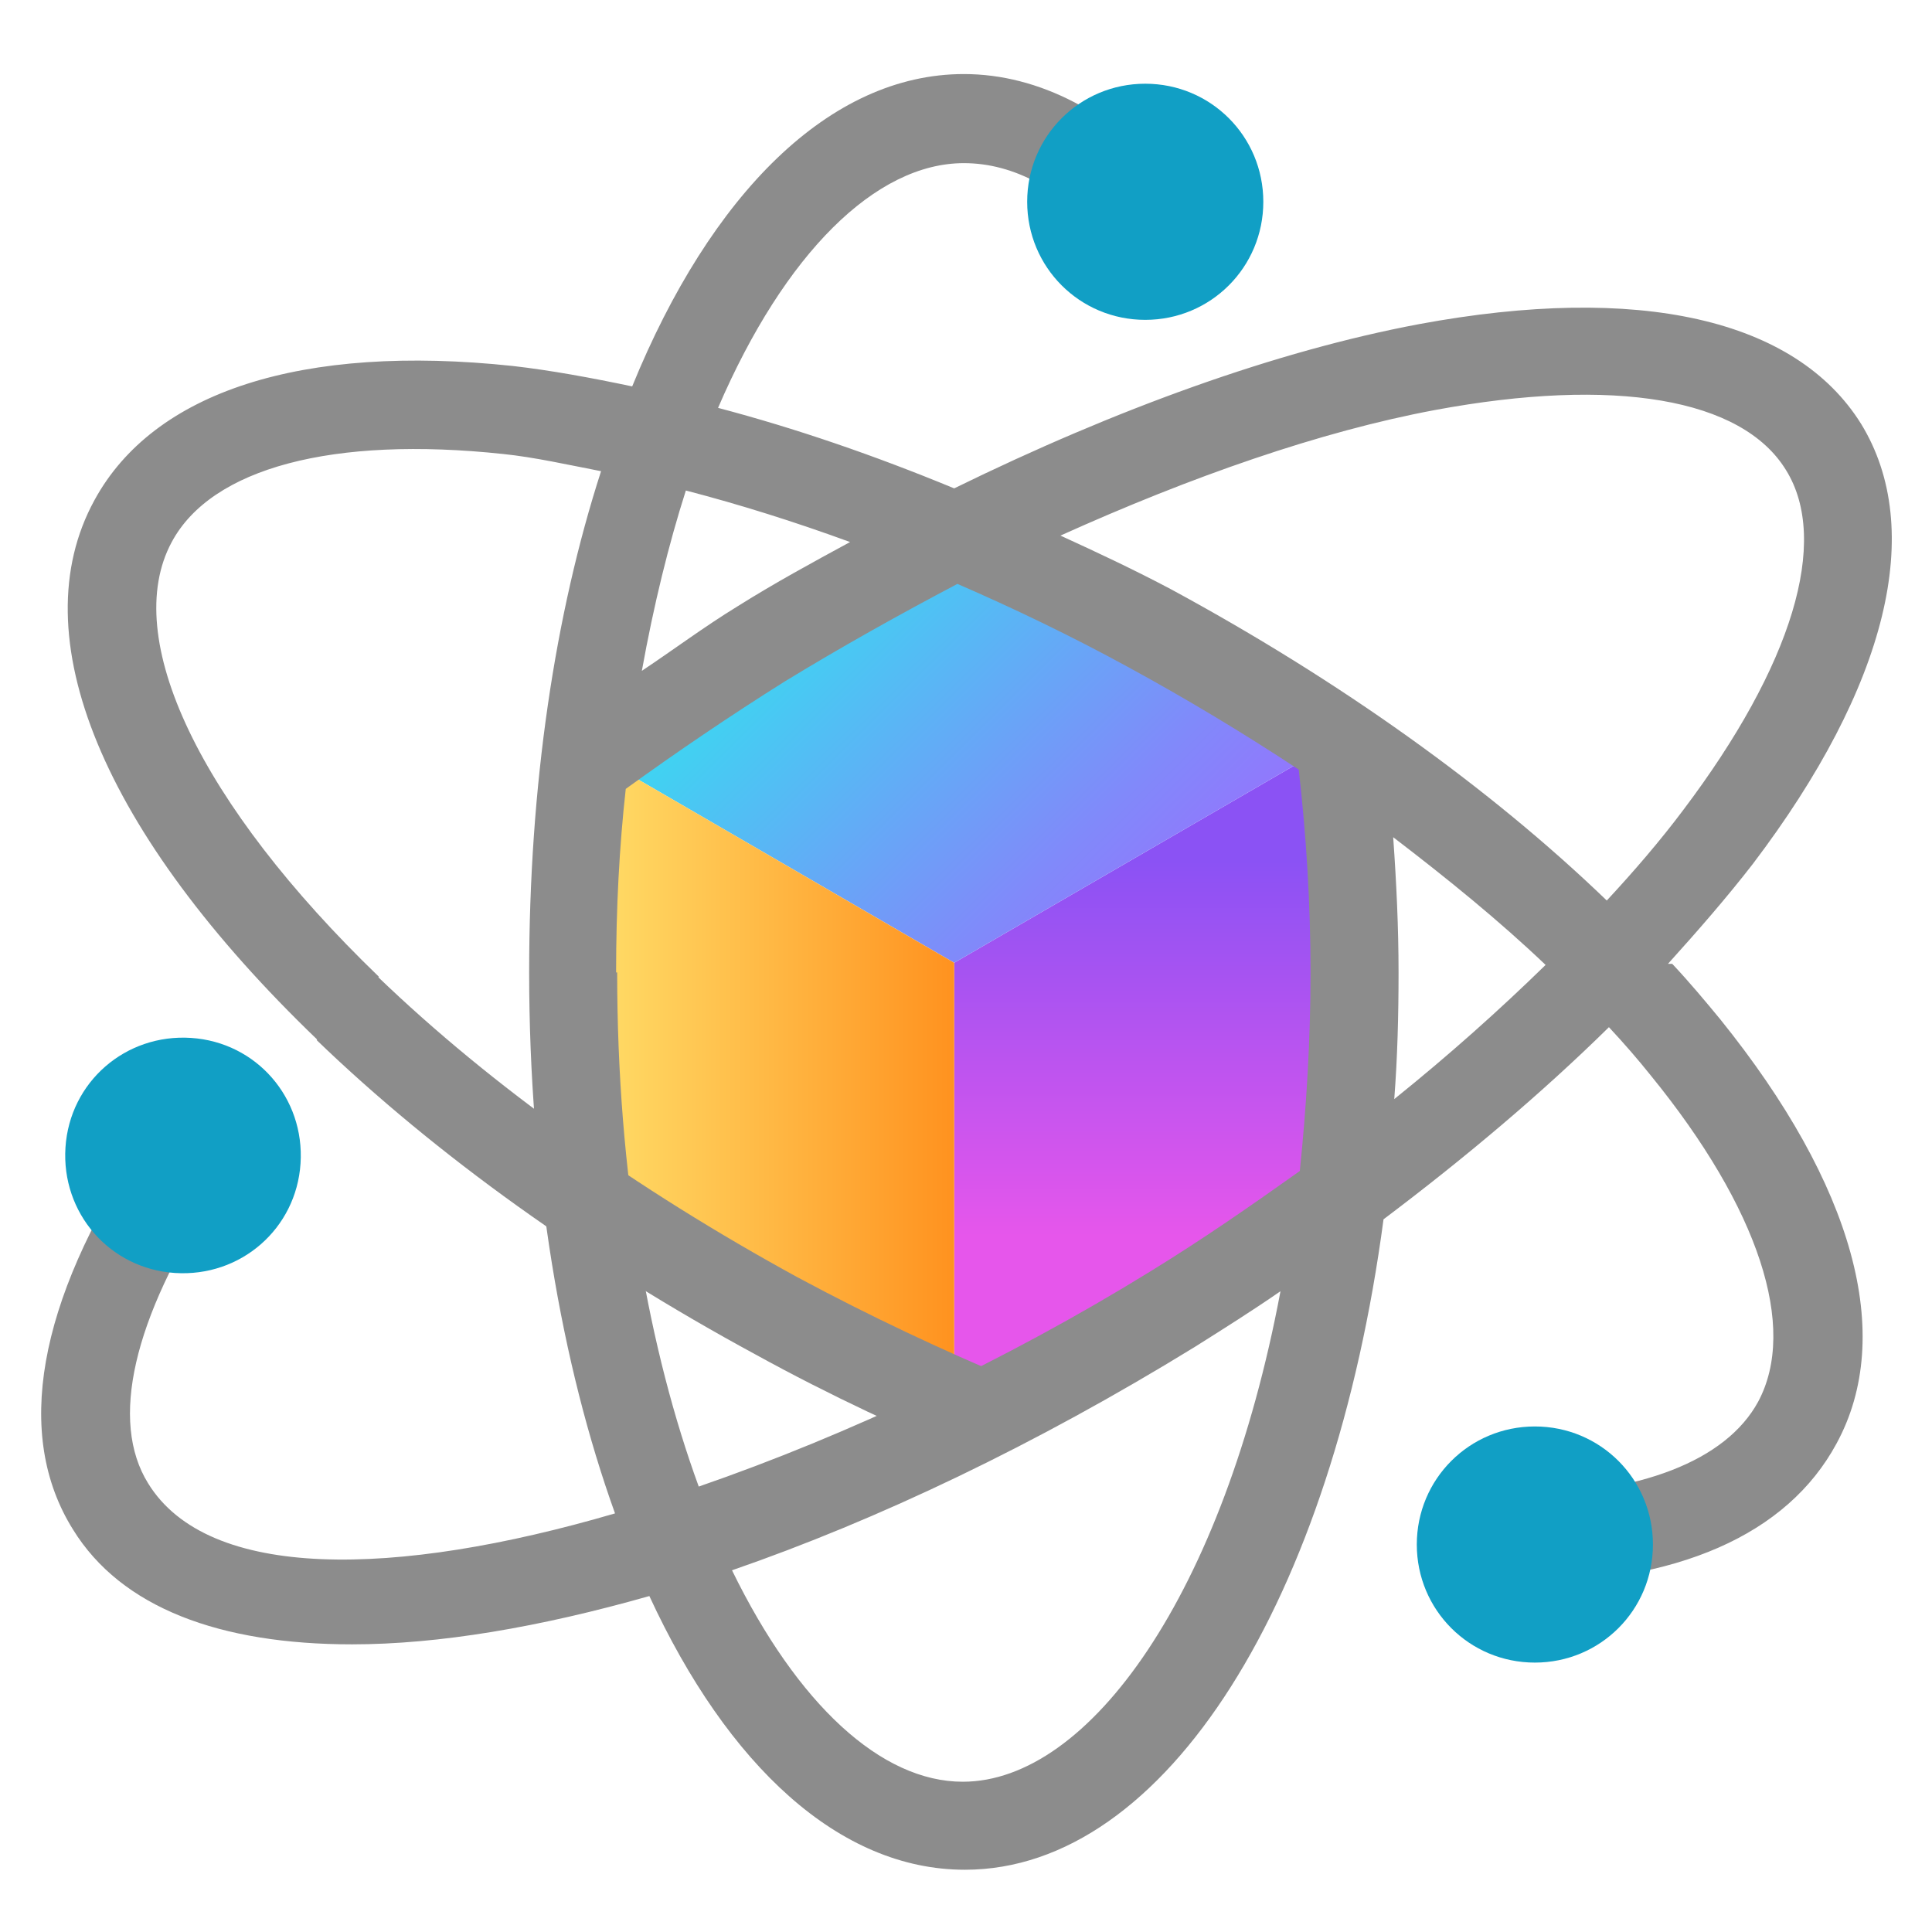
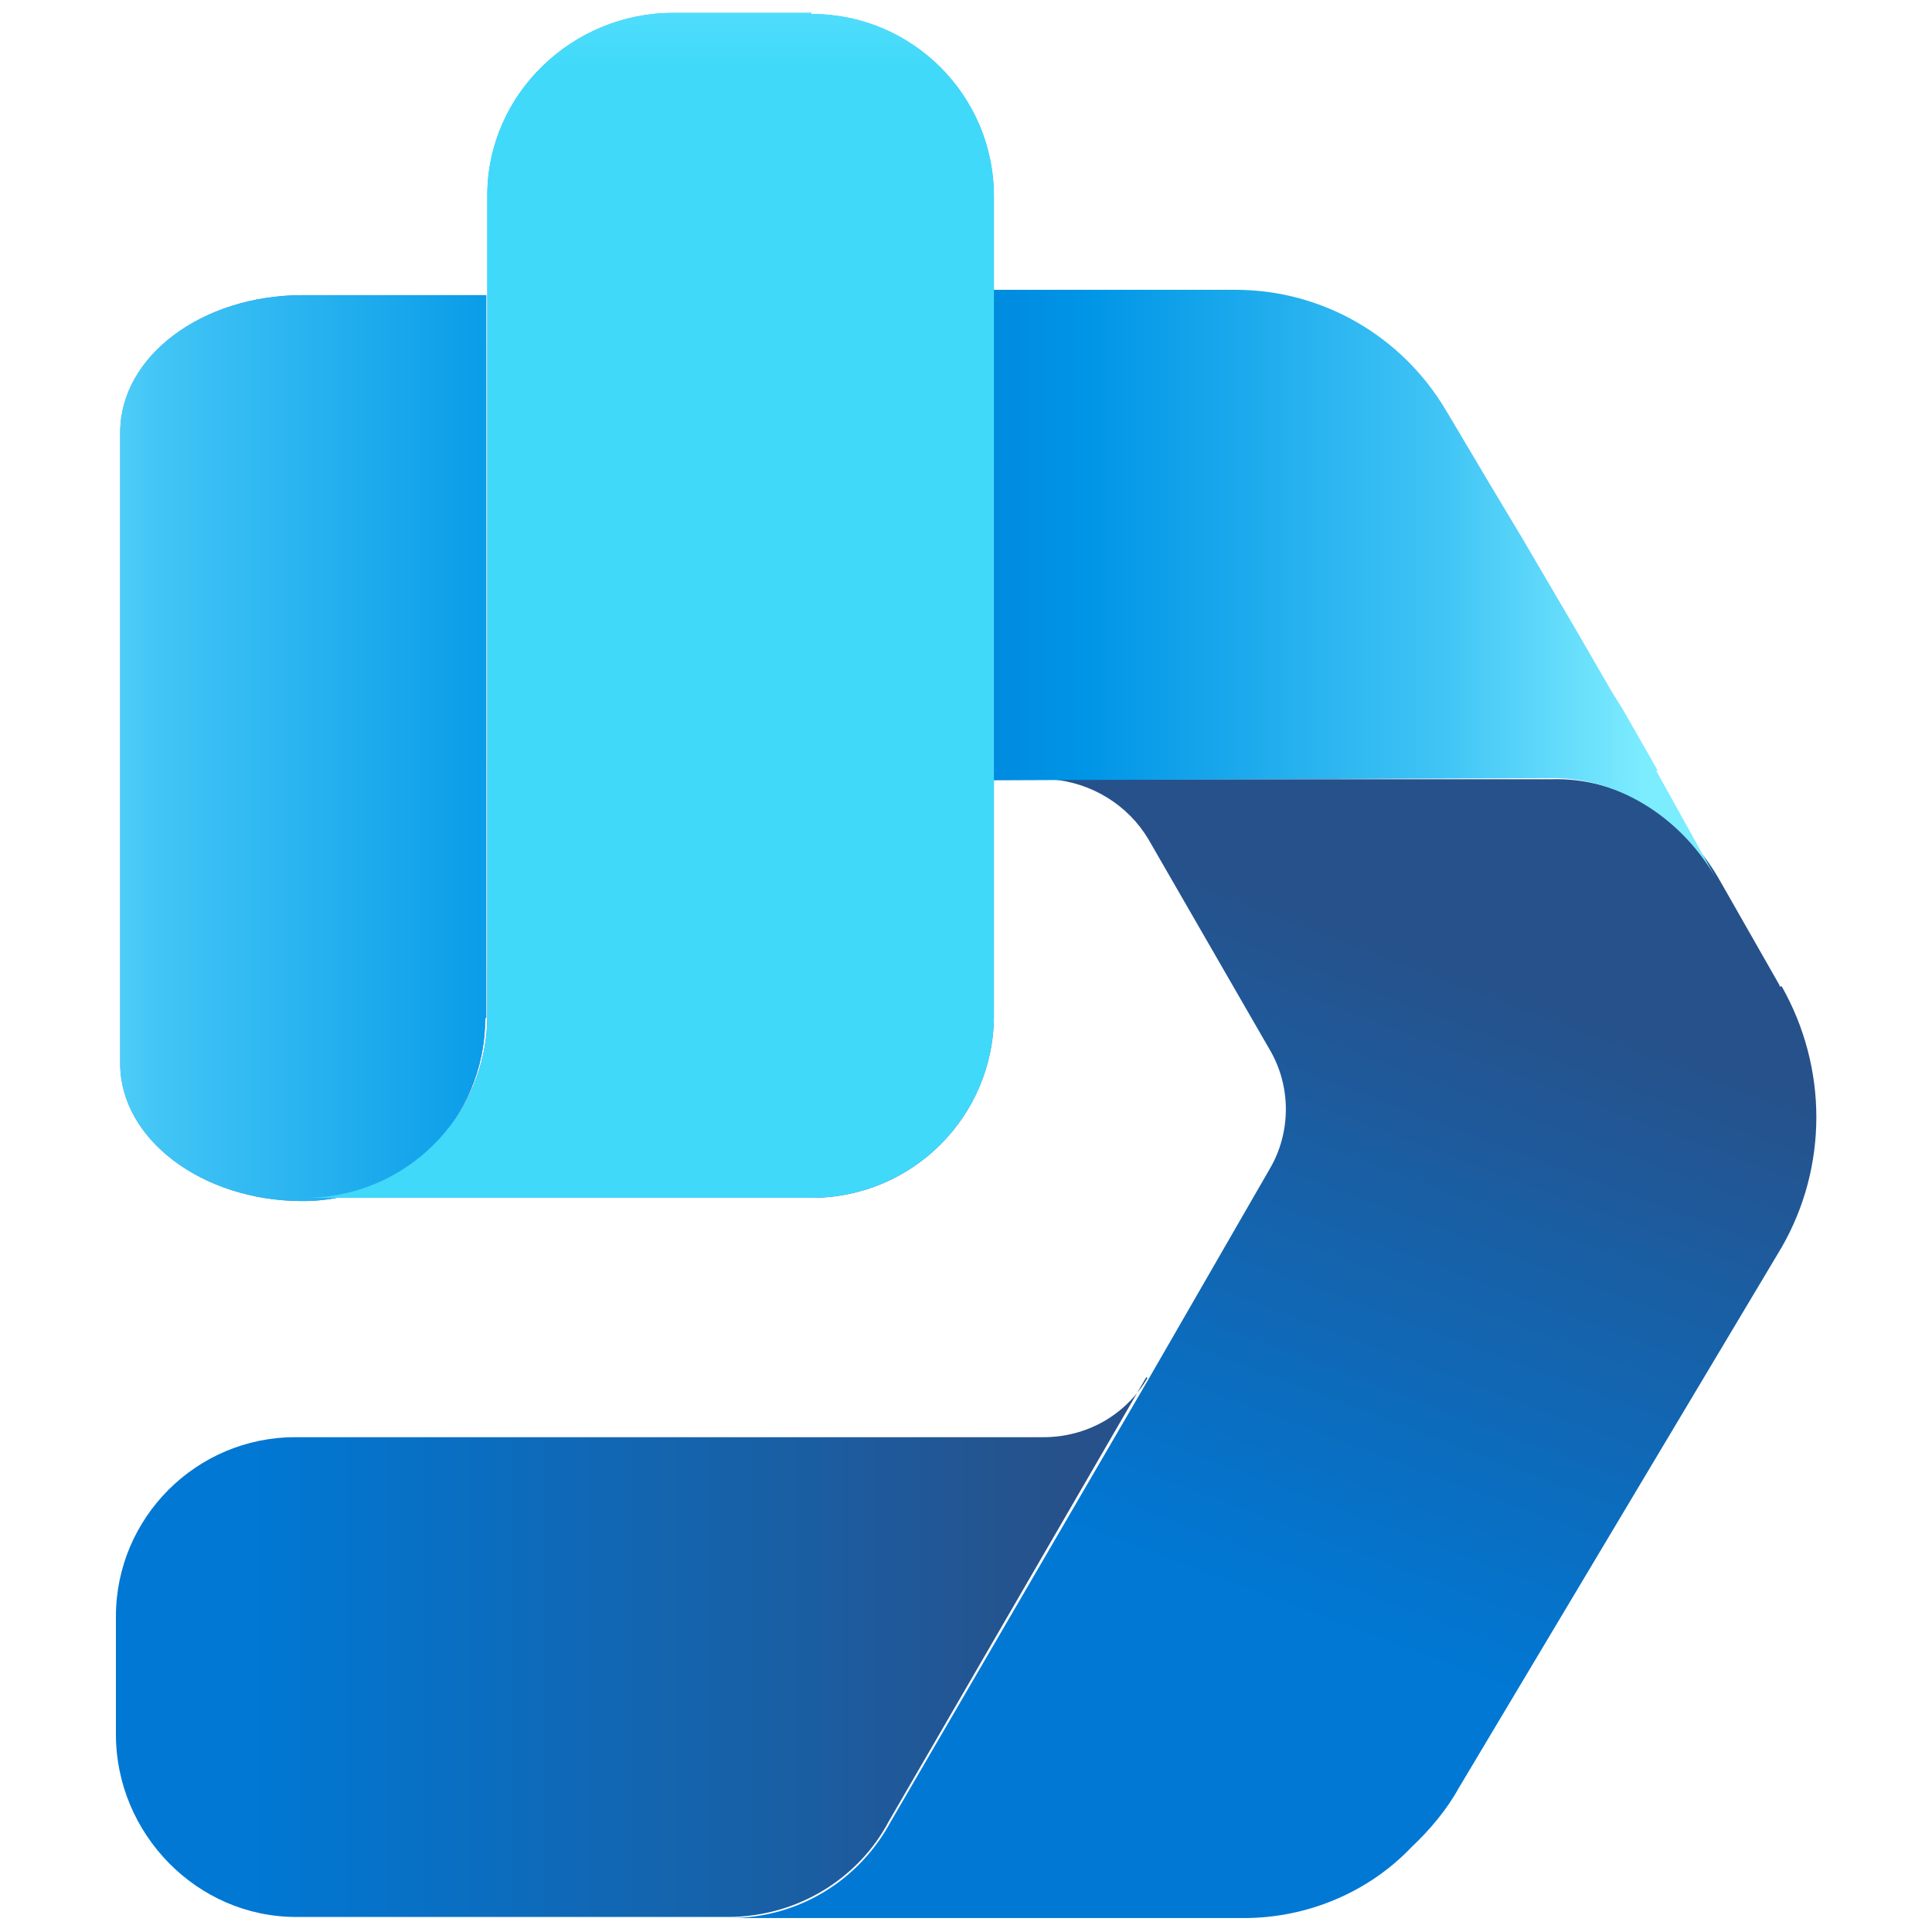
- <svg xmlns="http://www.w3.org/2000/svg" id="uuid-e5e123cb-b054-46c2-823c-353a12201990" width="18" height="18" viewBox="0 0 18 18">
+ <svg xmlns="http://www.w3.org/2000/svg" id="uuid-22d89a70-f927-48a9-a6d5-a4582970c2d9" width="18" height="18" viewBox="0 0 18 18">
  <defs>
-     <linearGradient id="uuid-e382be02-f818-484e-9404-c0ee9ee10525" x1="10.64" y1="11.52" x2="10.64" y2="8.02" gradientUnits="userSpaceOnUse">
-       <stop offset="0" stop-color="#e656eb" />
-       <stop offset="1" stop-color="#8b52f4" />
+     <linearGradient id="uuid-310d11df-f0af-4233-a105-5917dec0d2a2" x1="-415.04" y1="-221.12" x2="-424.78" y2="-221.12" gradientTransform="translate(427.13 -205.76) scale(1 -1)" gradientUnits="userSpaceOnUse">
+       <stop offset=".22" stop-color="#27518a" />
+       <stop offset="1" stop-color="#0078d4" />
    </linearGradient>
-     <linearGradient id="uuid-0fce4eaa-28b8-4b02-9916-5f3cfe2edb06" x1="6.09" y1="4.11" x2="11.01" y2="9.08" gradientUnits="userSpaceOnUse">
-       <stop offset=".24" stop-color="#36dff1" />
-       <stop offset=".28" stop-color="#3cd7f1" />
-       <stop offset=".77" stop-color="#808afa" />
-       <stop offset="1" stop-color="#9c6cfe" />
+     <linearGradient id="uuid-212d6024-2811-4462-85d4-bef833dde23a" x1="-413.56" y1="-209.72" x2="-413.56" y2="-209.73" gradientTransform="translate(427.13 -205.76) scale(1 -1)" gradientUnits="userSpaceOnUse">
+       <stop offset=".1" stop-color="#731b9c" />
+       <stop offset=".22" stop-color="#593fb6" />
+       <stop offset=".5" stop-color="#2092f2" />
+       <stop offset=".97" stop-color="#3ad1ff" />
    </linearGradient>
-     <linearGradient id="uuid-1c4ea8a1-1136-42c3-a986-0e2f1169d519" x1="5.39" y1="9.98" x2="8.89" y2="9.98" gradientUnits="userSpaceOnUse">
-       <stop offset="0" stop-color="#ffe06b" />
-       <stop offset="1" stop-color="#ff921f" />
+     <linearGradient id="uuid-529b52a3-edd7-42d5-b4a0-7af0ed8a5550" x1="-413.1" y1="-213.02" x2="-415.9" y2="-220.45" gradientTransform="translate(427.13 -205.76) scale(1 -1)" gradientUnits="userSpaceOnUse">
+       <stop offset=".22" stop-color="#27518a" />
+       <stop offset="1" stop-color="#0078d4" />
+     </linearGradient>
+     <linearGradient id="uuid-c46a6db0-e138-4c2b-b8dd-c3ded5d70251" x1="-410.13" y1="-211.19" x2="-419.53" y2="-211.19" gradientTransform="translate(427.13 -205.76) scale(1 -1)" gradientUnits="userSpaceOnUse">
+       <stop offset=".18" stop-color="#7cecff" />
+       <stop offset=".38" stop-color="#40c4f5" />
+       <stop offset=".73" stop-color="#0095e6" />
+       <stop offset="1" stop-color="#0078d4" />
+     </linearGradient>
+     <linearGradient id="uuid-a68acf9b-48ae-4b1e-a3f4-cd2526c0cac6" x1="-430.33" y1="-212.73" x2="-405.93" y2="-212.73" gradientTransform="translate(427.13 -205.76) scale(1 -1)" gradientUnits="userSpaceOnUse">
+       <stop offset=".21" stop-color="#2092f2" />
+       <stop offset=".26" stop-color="#2b75dd" />
+       <stop offset=".36" stop-color="#492faa" />
+     </linearGradient>
+     <linearGradient id="uuid-7bfc6112-39d6-413f-ac6d-9521168927ef" x1="-421.08" y1="-218.68" x2="-421.08" y2="-203.25" gradientTransform="translate(427.13 -205.76) scale(1 -1)" gradientUnits="userSpaceOnUse">
+       <stop offset="0" stop-color="#731b9c" />
+       <stop offset=".1" stop-color="#5249bd" />
+       <stop offset=".2" stop-color="#3671da" />
+       <stop offset=".28" stop-color="#2689eb" />
+       <stop offset=".33" stop-color="#2092f2" />
+       <stop offset=".97" stop-color="#3ad1ff" />
+     </linearGradient>
+     <linearGradient id="uuid-36879a2c-6e0e-43a2-83ab-94f811810f20" x1="-429.4" y1="-212.73" x2="-419.33" y2="-212.73" gradientTransform="translate(427.13 -205.76) scale(1 -1)" gradientUnits="userSpaceOnUse">
+       <stop offset=".18" stop-color="#7cecff" />
+       <stop offset=".38" stop-color="#40c4f5" />
+       <stop offset=".73" stop-color="#0095e6" />
+       <stop offset="1" stop-color="#0078d4" />
+     </linearGradient>
+     <linearGradient id="uuid-f44289fa-b7d0-4911-b6cb-e2a4ccf85a31" x1="-421.08" y1="-202.85" x2="-421.08" y2="-218.34" gradientTransform="translate(427.13 -205.76) scale(1 -1)" gradientUnits="userSpaceOnUse">
+       <stop offset="0" stop-color="#a7f2ff" />
+       <stop offset=".23" stop-color="#40d9fa" />
    </linearGradient>
  </defs>
-   <g>
-     <polygon points="12.39 6.94 12.39 10.99 8.89 13.02 8.89 8.97 12.39 6.94" fill="url(#uuid-e382be02-f818-484e-9404-c0ee9ee10525)" />
-     <polygon points="12.39 6.94 8.89 8.97 5.39 6.94 8.89 4.9 12.39 6.94" fill="url(#uuid-0fce4eaa-28b8-4b02-9916-5f3cfe2edb06)" />
-     <polygon points="8.89 8.97 8.89 13.02 5.39 10.99 5.39 6.94 8.89 8.97" fill="url(#uuid-1c4ea8a1-1136-42c3-a986-0e2f1169d519)" />
-   </g>
-   <path d="M9.14,13.62c-.7-.29-1.41-.62-2.1-1-1.57-.85-2.98-1.86-4.09-2.93l.57-.59c1.06,1.02,2.41,1.98,3.91,2.8.67.36,1.35.68,2.02.96l-.31.76Z" fill="#8c8c8c" />
-   <path d="M15.54,8.98c.28-.31.55-.62.79-.93,1.26-1.66,1.61-3.12,1.01-4.1-.61-.98-2.07-1.31-4.12-.93-1.33.25-2.82.79-4.33,1.53-.75-.31-1.48-.56-2.2-.75.62-1.44,1.47-2.28,2.29-2.28.47,0,.93.25,1.36.75l.62-.55c-.59-.67-1.28-1.03-1.98-1.03-1.25,0-2.36,1.12-3.09,2.91-.38-.08-.76-.15-1.11-.19-1.97-.21-3.35.24-3.9,1.25-.69,1.26.07,3.1,2.08,5.03l.57-.59c-1.67-1.61-2.41-3.16-1.93-4.05.37-.69,1.5-.99,3.09-.82.29.03.6.1.91.16-.43,1.33-.67,2.93-.67,4.67,0,1.91.3,3.65.8,5.04-2.05.6-3.79.63-4.35-.28-.36-.58-.14-1.53.61-2.68l-.69-.45c-.95,1.45-1.17,2.68-.62,3.56.45.73,1.37,1.07,2.6,1.07.81,0,1.75-.16,2.77-.45.73,1.58,1.77,2.55,2.94,2.55,1.88,0,3.43-2.53,3.9-6.06.77-.58,1.48-1.18,2.1-1.79.14.15.27.3.39.45,1.01,1.24,1.37,2.35,1,3.04-.3.55-1.1.86-2.24.87v.82c1.49,0,2.51-.45,2.97-1.3.55-1.01.16-2.41-1.08-3.95-.14-.17-.29-.35-.45-.52ZM13.37,3.82c1.67-.31,2.86-.11,3.27.56.41.66.06,1.82-.96,3.17-.21.28-.45.56-.71.84-1.09-1.05-2.49-2.05-4.06-2.9-.34-.18-.68-.34-1.03-.5,1.22-.55,2.42-.97,3.49-1.17ZM7.92,5.05c-.35.19-.7.38-1.05.6-.31.19-.59.4-.89.6.11-.61.25-1.18.41-1.68.5.13,1.01.29,1.53.48ZM5.74,9.06c0-.6.03-1.17.09-1.71.47-.34.97-.68,1.48-1,.54-.33,1.08-.63,1.61-.91.53.23,1.07.49,1.6.78.55.3,1.08.62,1.58.95.07.61.11,1.25.11,1.89s-.04,1.27-.1,1.85c-.45.32-.91.64-1.4.94-1.33.82-2.81,1.52-4.2,2-.46-1.26-.76-2.89-.76-4.79ZM8.97,16.6c-.76,0-1.54-.72-2.15-1.97,1.36-.47,2.83-1.17,4.31-2.08.27-.17.54-.34.8-.52-.53,2.82-1.78,4.57-2.96,4.57ZM12.98,7.8c.51.39.99.78,1.42,1.19-.43.42-.9.84-1.41,1.25.03-.39.04-.78.04-1.18,0-.42-.02-.84-.05-1.26Z" fill="#8c8c8c" />
-   <path d="M1.78,9.67c-.61-.04-1.13.41-1.17,1.02-.04.61.41,1.13,1.02,1.17.61.04,1.13-.41,1.17-1.02.04-.61-.41-1.13-1.02-1.17ZM10.67.78c-.61,0-1.1.49-1.1,1.1s.49,1.1,1.1,1.1,1.1-.49,1.1-1.1-.49-1.1-1.1-1.1ZM14.3,13.29c-.61,0-1.1.49-1.1,1.1s.49,1.1,1.1,1.1,1.1-.49,1.1-1.1-.49-1.1-1.1-1.1Z" fill="#119fc5" />
+   <path d="M10.69,12.84c-.2.34-.56.55-.97.55H2.75c-.92,0-1.67.75-1.67,1.67v1.1c0,.92.75,1.7,1.68,1.7h4.02c.65,0,1.22-.36,1.5-.89l2.4-4.14h0Z" fill="url(#uuid-310d11df-f0af-4233-a105-5917dec0d2a2)" />
+   <path d="M13.58,3.98l-.02-.02h0s.02.02.02.02Z" fill="url(#uuid-212d6024-2811-4462-85d4-bef833dde23a)" />
+   <path d="M16.58,9.18l-.57-1c-.34-.58-.93-.94-1.56-.92h-4.66c.38.03.72.24.91.56l1.13,1.96c.2.34.2.77,0,1.11l-1.13,1.96-2.4,4.12c-.29.54-.85.9-1.5.9h4.79c.59,0,1.16-.24,1.56-.66.17-.16.33-.35.44-.55l3.01-5.04c.43-.75.43-1.67,0-2.43h-.02Z" fill="url(#uuid-529b52a3-edd7-42d5-b4a0-7af0ed8a5550)" />
+   <path d="M15.45,7.19l-.09-.16-.24-.42-.1-.16-.33-.57-.51-.87-.3-.5-.38-.64-.03-.05c-.41-.69-1.15-1.12-1.96-1.12h-2.27v4.57l5.12-.02h.06c.62-.02,1.22.34,1.56.92l-.55-.99h.02Z" fill="url(#uuid-c46a6db0-e138-4c2b-b8dd-c3ded5d70251)" />
+   <path d="M4.53,9.48V2.75h-1.71c-.94,0-1.7.57-1.7,1.28v5.88c0,.7.76,1.28,1.7,1.28s1.7-.76,1.7-1.7h0Z" fill="url(#uuid-a68acf9b-48ae-4b1e-a3f4-cd2526c0cac6)" />
+   <path d="M7.56.12h-1.29c-.94,0-1.73.76-1.73,1.7v7.64c0,.94-.76,1.7-1.7,1.7h4.72c.94,0,1.7-.76,1.7-1.7V1.83c0-.94-.76-1.7-1.7-1.7Z" fill="url(#uuid-7bfc6112-39d6-413f-ac6d-9521168927ef)" />
+   <path d="M4.53,9.48V2.75h-1.71c-.94,0-1.7.57-1.7,1.28v5.88c0,.7.76,1.28,1.7,1.28s1.7-.76,1.7-1.7h0Z" fill="url(#uuid-36879a2c-6e0e-43a2-83ab-94f811810f20)" />
+   <path d="M7.56.12h-1.29c-.94,0-1.73.76-1.73,1.7v7.64c0,.94-.76,1.7-1.7,1.7h4.72c.94,0,1.7-.76,1.7-1.7V1.83c0-.94-.76-1.7-1.7-1.7Z" fill="url(#uuid-f44289fa-b7d0-4911-b6cb-e2a4ccf85a31)" />
</svg>
